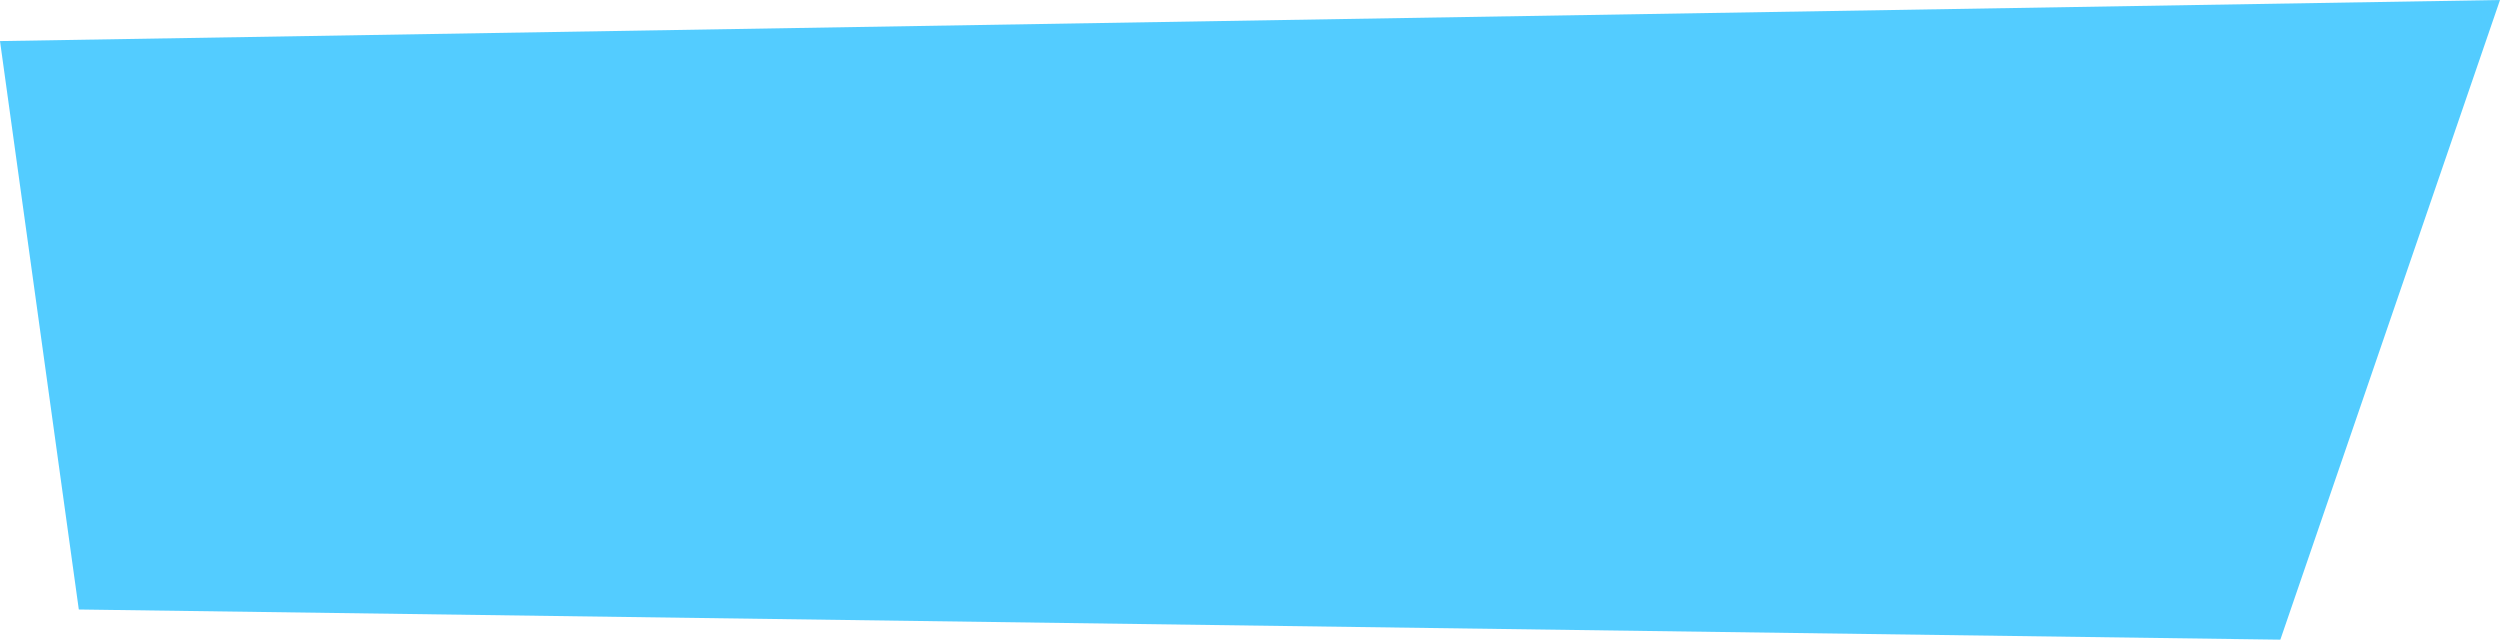
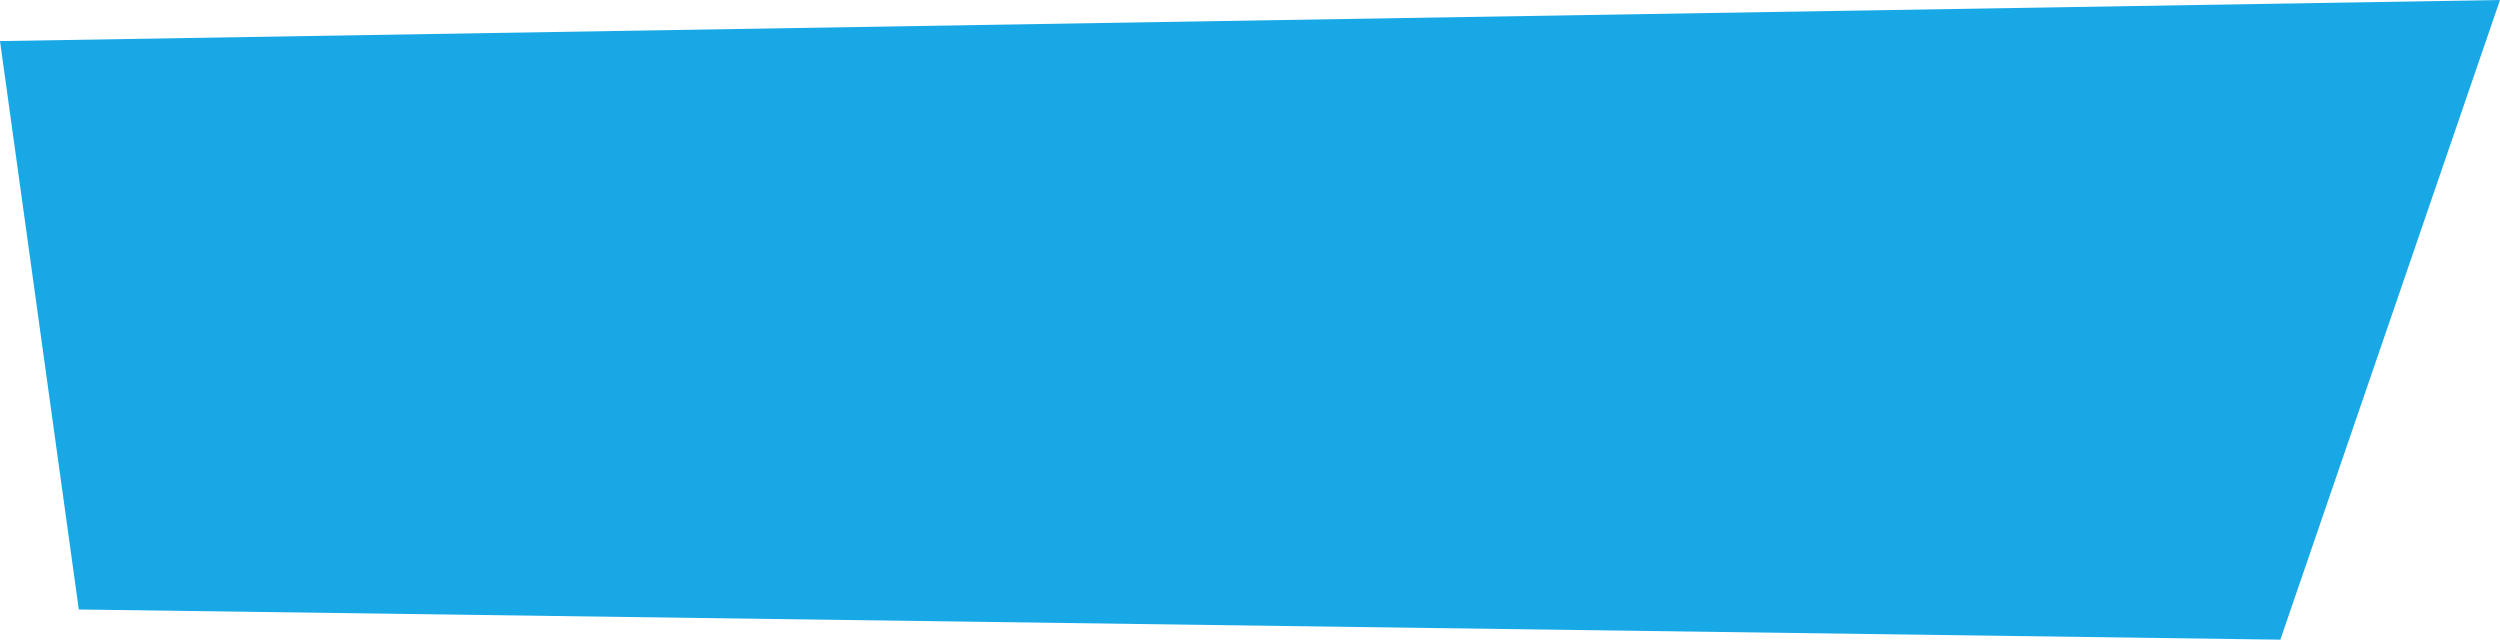
<svg xmlns="http://www.w3.org/2000/svg" viewBox="0 0 1491 381.5">
  <defs>
-     <style>.cls-1{fill:#40C7FF;opacity:0.9;}</style>
+     <style>.cls-1{fill:#009FE3;opacity:0.9;}</style>
  </defs>
  <g id="Ebene_2" data-name="Ebene 2">
    <g id="Ebene_2_Kopie" data-name="Ebene 2 Kopie">
      <path class="cls-1" d="M0,24.5,1491,0,1360,381.5,47,363.5Q23.49,194,0,24.5Z" />
    </g>
  </g>
</svg>
